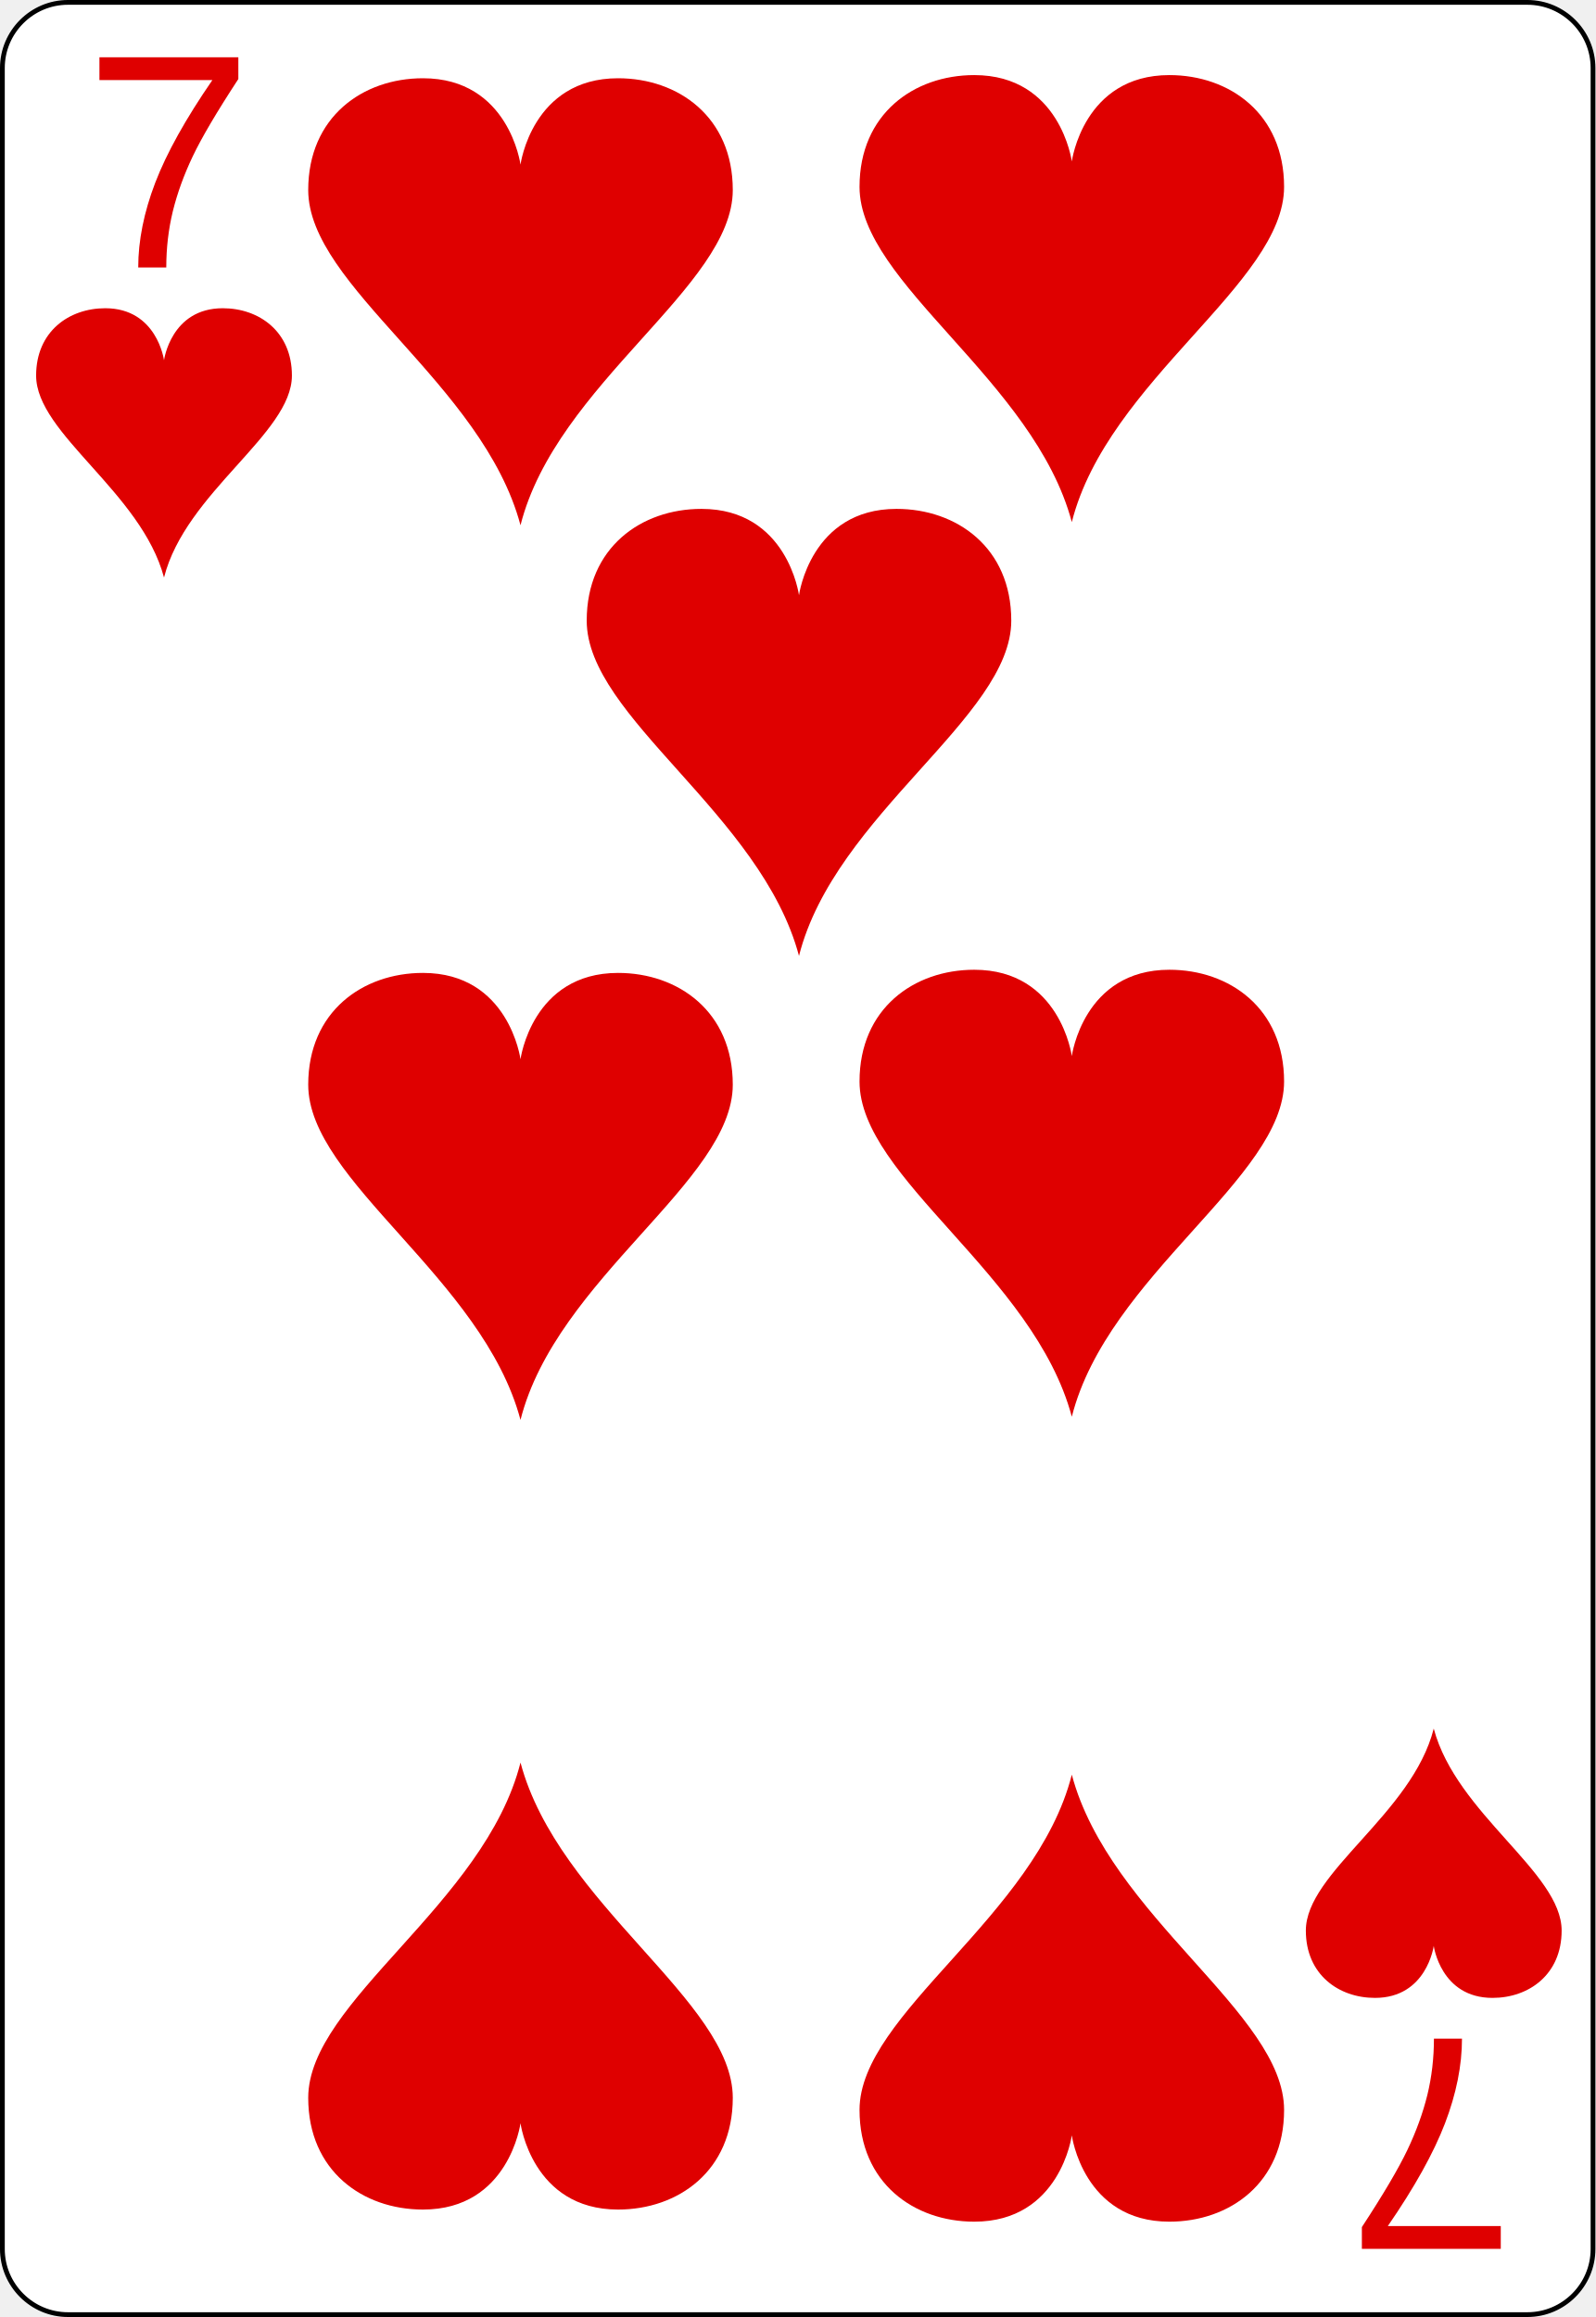
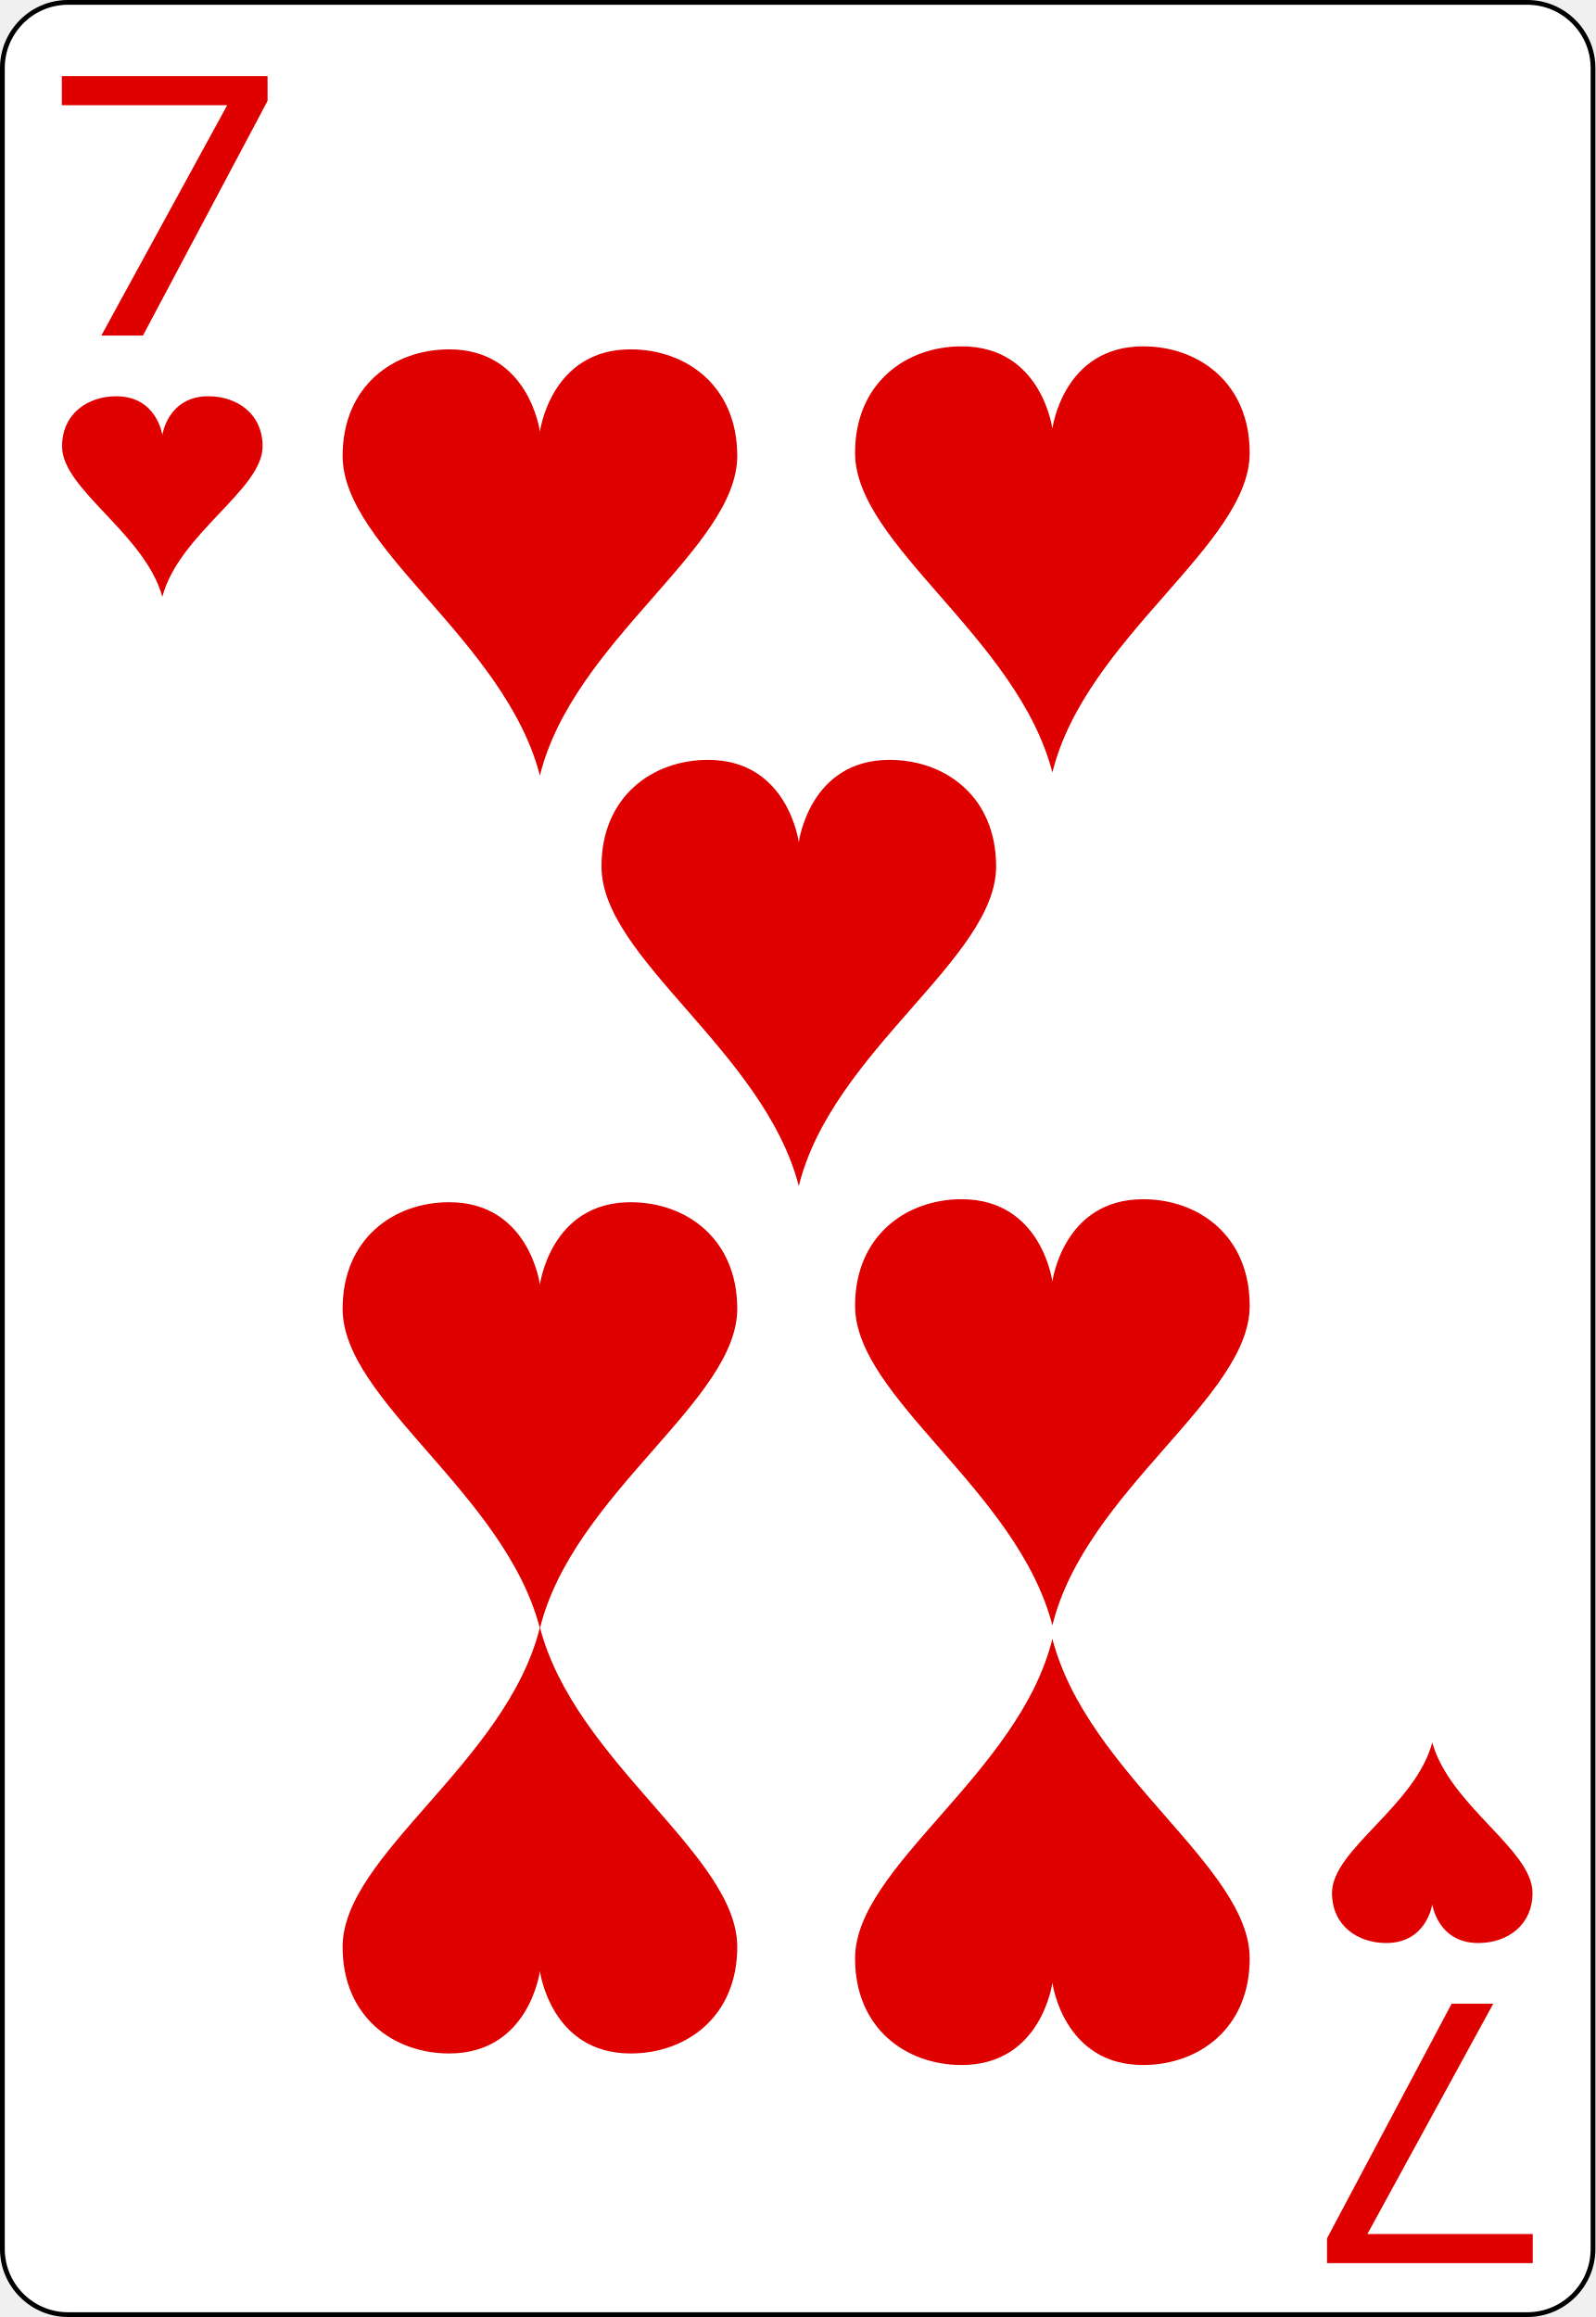
- <svg xmlns="http://www.w3.org/2000/svg" xmlns:xlink="http://www.w3.org/1999/xlink" width="167.087pt" height="242.667pt" viewBox="0 0 167.087 242.667" xml:space="preserve" id="svg2" version="1.1">
-   <defs id="defs41">
-     <radialGradient xlink:href="#linearGradient3773" id="radialGradient3781" cx="-0.158" cy="-8.835" fx="-0.158" fy="-8.835" r="8" gradientTransform="matrix(-1.584269,-0.02349808,0.03071979,-2.477574,-0.2485638,-26.71351)" gradientUnits="userSpaceOnUse" />
-     <linearGradient id="linearGradient3773">
-       <stop style="stop-color:#000000;stop-opacity:1;" offset="0" id="stop3775" />
-       <stop style="stop-color:#000000;stop-opacity:0.649;" offset="1" id="stop3777" />
-     </linearGradient>
-     <radialGradient xlink:href="#linearGradient3773" id="radialGradient3957" cx="-0.158" cy="-8.835" fx="-0.158" fy="-8.835" r="8" gradientTransform="matrix(-1.584269,-0.02349808,0.03071979,-2.477574,-0.2485638,-26.71351)" gradientUnits="userSpaceOnUse" />
-     <linearGradient id="linearGradient3959">
-       <stop style="stop-color:#000000;stop-opacity:1;" offset="0" id="stop3961" />
-       <stop style="stop-color:#000000;stop-opacity:0.649;" offset="1" id="stop3963" />
-     </linearGradient>
-     <radialGradient r="81.903" fy="509.476" fx="168.025" cy="509.476" cx="168.025" gradientTransform="matrix(1.25656,-0.7774064,0.3366382,0.5361257,-221.2021,359.2426)" gradientUnits="userSpaceOnUse" id="radialGradient3975" xlink:href="#linearGradient3784-4" />
-     <linearGradient id="linearGradient3784-4">
-       <stop style="stop-color:#ffffff;stop-opacity:0.435;" offset="0" id="stop3786-8" />
-       <stop style="stop-color:#000000;stop-opacity:0;" offset="1" id="stop3788-6" />
-     </linearGradient>
-     <radialGradient xlink:href="#linearGradient3784-4-5" id="radialGradient3929" gradientUnits="userSpaceOnUse" gradientTransform="matrix(1.25656,-0.7774064,0.3366382,0.5361257,-221.2021,359.2426)" cx="168.025" cy="509.476" fx="168.025" fy="509.476" r="81.903" />
-     <linearGradient id="linearGradient3784-4-5">
-       <stop style="stop-color:#ffffff;stop-opacity:0.489;" offset="0" id="stop3786-8-0" />
-       <stop style="stop-color:#000000;stop-opacity:0;" offset="1" id="stop3788-6-3" />
-     </linearGradient>
-     <radialGradient xlink:href="#linearGradient3784-4-1" id="radialGradient3927" gradientUnits="userSpaceOnUse" gradientTransform="matrix(1.25656,-0.7774064,0.3366382,0.5361257,-221.2021,359.2426)" cx="168.025" cy="509.476" fx="168.025" fy="509.476" r="81.903" />
-     <linearGradient id="linearGradient3784-4-1">
-       <stop style="stop-color:#ffffff;stop-opacity:0.237;" offset="0" id="stop3786-8-03" />
-       <stop style="stop-color:#000000;stop-opacity:0;" offset="1" id="stop3788-6-6" />
-     </linearGradient>
-     <radialGradient xlink:href="#linearGradient3768" id="radialGradient3776" cx="-0.206" cy="-4.579" fx="-0.206" fy="-4.579" r="8" gradientTransform="matrix(-1,0,0,-1.720176,-0.4120407,-13.02719)" gradientUnits="userSpaceOnUse" />
-     <linearGradient id="linearGradient3768">
-       <stop style="stop-color:#df0000;stop-opacity:1;" offset="0" id="stop3770" />
-       <stop style="stop-color:#df0000;stop-opacity:0.672;" offset="1" id="stop3772" />
-     </linearGradient>
-     <radialGradient r="81.903" fy="511.223" fx="171.487" cy="511.223" cx="171.487" gradientTransform="matrix(1.152989,-0.6739155,0.3948202,0.6754904,-233.6326,270.4008)" gradientUnits="userSpaceOnUse" id="radialGradient4013" xlink:href="#linearGradient3784-4-6" />
-     <linearGradient id="linearGradient3784-4-6">
-       <stop style="stop-color:#ffffff;stop-opacity:0.313;" offset="0" id="stop3786-8-8" />
-       <stop style="stop-color:#000000;stop-opacity:0;" offset="1" id="stop3788-6-8" />
-     </linearGradient>
-     <radialGradient r="81.903" fy="492.632" fx="159.354" cy="492.632" cx="159.354" gradientTransform="matrix(1.089478,-0.715138,0.4464527,0.6562658,-244.9333,290.9185)" gradientUnits="userSpaceOnUse" id="radialGradient4013-8" xlink:href="#linearGradient3784-4-2" />
-     <linearGradient id="linearGradient3784-4-2">
-       <stop style="stop-color:#ffffff;stop-opacity:0.29;" offset="0" id="stop3786-8-1" />
-       <stop style="stop-color:#000000;stop-opacity:0;" offset="1" id="stop3788-6-5" />
-     </linearGradient>
-     <radialGradient r="81.903" fy="492.632" fx="159.354" cy="492.632" cx="159.354" gradientTransform="matrix(1.089478,-0.715138,0.4464527,0.6562658,-244.9333,290.9185)" gradientUnits="userSpaceOnUse" id="radialGradient3073" xlink:href="#linearGradient3784-4-2" />
-   </defs>
-   <g id="Layer_x0020_1" style="fill-rule:nonzero;clip-rule:nonzero;stroke:#000000;stroke-miterlimit:4;">
-     <path style="fill:#FFFFFF;stroke-width:0.5;" d="M166.837,235.548c0,3.777-3.087,6.869-6.871,6.869H7.111c-3.775,0-6.861-3.092-6.861-6.869V7.12C0.25,3.343,3.336,0.25,7.111,0.25h152.855    c3.784,0,6.871,3.093,6.871,6.87v228.428z" id="path5" />
-     <g style="stroke:none;" id="g7">
+ <svg xmlns="http://www.w3.org/2000/svg" version="1.1" id="svg2" x="0px" y="0px" width="167.086px" height="242.667px" viewBox="0 0 167.086 242.667" enable-background="new 0 0 167.086 242.667" xml:space="preserve">
+   <g id="Layer_x0020_1">
+     <path id="path5" fill="#FFFFFF" stroke="#000000" stroke-width="0.5" d="M166.836,235.548c0,3.777-3.086,6.869-6.871,6.869H7.111   c-3.775,0-6.861-3.092-6.861-6.869V7.12c0-3.777,3.086-6.87,6.861-6.87h152.854c3.785,0,6.871,3.093,6.871,6.87V235.548z" />
+     <g id="g7">
      <g id="g9">
- 				
- 			</g>
+ 		</g>
    </g>
    <g id="g15">
- 			
+ 	</g>
+     <g id="g19">
+ 	</g>
+     <g id="g23">
+       <g id="g25">
		</g>
-     <g id="g19">
- 			
+     </g>
+     <g id="g31">
+       <g id="g33">
		</g>
-     <g style="stroke:none;" id="g23">
-       <g id="g25">
- 				
- 			</g>
-     </g>
-     <g style="stroke:none;" id="g31">
-       <g id="g33">
- 				
- 			</g>
    </g>
  </g>
-   <text xml:space="preserve" style="font-size:32px;font-style:normal;font-weight:normal;line-height:125%;letter-spacing:0px;word-spacing:0px;fill:#df0000;fill-opacity:1;stroke:none;font-family:Bitstream Vera Sans" x="8.775" y="28.013" id="text3788">
-     <tspan id="tspan3790" x="8.775" y="28.013" style="font-style:normal;font-variant:normal;font-weight:normal;font-stretch:normal;fill:#df0000;fill-opacity:1;font-family:Arial;-inkscape-font-specification:Arial">7</tspan>
-   </text>
-   <g transform="matrix(1.674307,0,0,1.566992,17.17751,46.38532)" id="layer1-9-6" style="fill:#df0000;fill-opacity:1">
-     <path style="fill:#df0000;fill-opacity:1" id="hl-8" d="M 3.676,-9 C 0.433,-9 0,-5.523 0,-5.523 0,-5.523 -0.433,-9 -3.676,-9 -5.946,-9 -8,-7.441 -8,-4.5 -8,-0.614 -1.421,3.294 0,9 1.352,3.299 8,-0.614 8,-4.5 8,-7.441 5.946,-9 3.676,-9 z" />
+   <text transform="matrix(1.1816 0 0 1 4.5 35.147)" fill="#DF0000" font-family="'ArialMT'" font-size="38.043">7</text>
+   <g id="layer1-9-6" transform="matrix(1.674307,0,0,1.566992,17.17751,46.38532)">
+     <path id="hl-8" fill="#DF0000" d="M2.776-3.117   c-2.542,0-2.881,2.589-2.881,2.589s-0.339-2.589-2.882-2.589c-1.78,0-3.39,1.161-3.39,3.35c0,2.893,5.158,5.803,6.272,10.051   C0.954,6.04,6.166,3.126,6.166,0.233C6.166-1.956,4.555-3.117,2.776-3.117z" />
  </g>
-   <text xml:space="preserve" style="font-size:32px;font-style:normal;font-weight:normal;line-height:125%;letter-spacing:0px;word-spacing:0px;fill:#df0000;fill-opacity:1;stroke:none;font-family:Bitstream Vera Sans" x="-158.818" y="-213.515" id="text3788-4" transform="scale(-1,-1)">
-     <tspan id="tspan3790-3" x="-158.818" y="-213.515" style="font-style:normal;font-variant:normal;font-weight:normal;font-stretch:normal;fill:#df0000;fill-opacity:1;font-family:Arial;-inkscape-font-specification:Arial">7</tspan>
-   </text>
-   <g transform="matrix(-1.674307,0,0,-1.566992,150.156,195.1431)" id="layer1-9-6-5" style="fill:#df0000;fill-opacity:1">
-     <path style="fill:#df0000;fill-opacity:1" id="hl-8-1" d="M 3.676,-9 C 0.433,-9 0,-5.523 0,-5.523 0,-5.523 -0.433,-9 -3.676,-9 -5.946,-9 -8,-7.441 -8,-4.5 -8,-0.614 -1.421,3.294 0,9 1.352,3.299 8,-0.614 8,-4.5 8,-7.441 5.946,-9 3.676,-9 z" />
+   <text transform="matrix(-1.1816 0 0 -1 162.5 209.853)" fill="#DF0000" font-family="'ArialMT'" font-size="38.043">7</text>
+   <g id="layer1-9-6-5" transform="matrix(-1.674307,0,0,-1.566992,150.156,195.1431)">
+     <path id="hl-8-1" fill="#DF0000" d="M2.974-5.333   c-2.541,0-2.881,2.588-2.881,2.588s-0.339-2.588-2.881-2.588c-1.78,0-3.39,1.159-3.39,3.35c0,2.894,5.157,5.804,6.271,10.052   c1.06-4.244,6.271-7.158,6.271-10.052C6.364-4.174,4.755-5.333,2.974-5.333z" />
  </g>
-   <g transform="matrix(2.779008,0,0,2.600887,54.51227,31.60377)" id="layer1-9-6-8" style="fill:#df0000;fill-opacity:1">
-     <path style="fill:#df0000;fill-opacity:1" id="hl-8-8" d="M 3.676,-9 C 0.433,-9 0,-5.523 0,-5.523 0,-5.523 -0.433,-9 -3.676,-9 -5.946,-9 -8,-7.441 -8,-4.5 -8,-0.614 -1.421,3.294 0,9 1.352,3.299 8,-0.614 8,-4.5 8,-7.441 5.946,-9 3.676,-9 z" />
+   <g id="layer1-9-6-8" transform="matrix(2.779008,0,0,2.600887,54.51227,31.60377)">
+     <path id="hl-8-8" fill="#DF0000" d="M4.149,1.917   c-3.014,0-3.417,3.315-3.417,3.315S0.33,1.917-2.685,1.917c-2.11,0-4.019,1.486-4.019,4.29c0,3.704,6.115,7.43,7.436,12.87   c1.257-5.435,7.436-9.165,7.436-12.87C8.168,3.403,6.259,1.917,4.149,1.917z" />
  </g>
-   <g transform="matrix(-2.779008,0,0,-2.600887,54.51227,208.0062)" id="layer1-9-6-8-9" style="fill:#df0000;fill-opacity:1">
-     <path style="fill:#df0000;fill-opacity:1" id="hl-8-8-5" d="M 3.676,-9 C 0.433,-9 0,-5.523 0,-5.523 0,-5.523 -0.433,-9 -3.676,-9 -5.946,-9 -8,-7.441 -8,-4.5 -8,-0.614 -1.421,3.294 0,9 1.352,3.299 8,-0.614 8,-4.5 8,-7.441 5.946,-9 3.676,-9 z" />
+   <g id="layer1-9-6-8-9" transform="matrix(-2.779008,0,0,-2.600887,54.51227,208.0062)">
+     <path id="hl-8-8-5" fill="#DF0000" d="M2.685-2.714   c-3.014,0-3.417,3.315-3.417,3.315s-0.403-3.315-3.417-3.315c-2.11,0-4.019,1.486-4.019,4.29c0,3.704,6.115,7.43,7.436,12.869   C0.525,9.011,6.704,5.281,6.704,1.576C6.704-1.227,4.795-2.714,2.685-2.714z" />
  </g>
-   <g transform="matrix(2.779008,0,0,2.600887,54.51227,125.3046)" id="layer1-9-6-8-8" style="fill:#df0000;fill-opacity:1">
-     <path style="fill:#df0000;fill-opacity:1" id="hl-8-8-8" d="M 3.676,-9 C 0.433,-9 0,-5.523 0,-5.523 0,-5.523 -0.433,-9 -3.676,-9 -5.946,-9 -8,-7.441 -8,-4.5 -8,-0.614 -1.421,3.294 0,9 1.352,3.299 8,-0.614 8,-4.5 8,-7.441 5.946,-9 3.676,-9 z" />
+   <g id="layer1-9-6-8-8" transform="matrix(2.779008,0,0,2.600887,54.51227,125.3046)">
+     <path id="hl-8-8-8" fill="#DF0000" d="M4.149,0.234   c-3.014,0-3.417,3.315-3.417,3.315S0.33,0.234-2.685,0.234c-2.11,0-4.019,1.486-4.019,4.29c0,3.704,6.115,7.43,7.436,12.869   c1.257-5.435,7.436-9.165,7.436-12.869C8.168,1.72,6.259,0.234,4.149,0.234z" />
  </g>
-   <g transform="matrix(2.779008,0,0,2.600887,112.2504,31.27278)" id="layer1-9-6-8-88" style="fill:#df0000;fill-opacity:1">
-     <path style="fill:#df0000;fill-opacity:1" id="hl-8-8-4" d="M 3.676,-9 C 0.433,-9 0,-5.523 0,-5.523 0,-5.523 -0.433,-9 -3.676,-9 -5.946,-9 -8,-7.441 -8,-4.5 -8,-0.614 -1.421,3.294 0,9 1.352,3.299 8,-0.614 8,-4.5 8,-7.441 5.946,-9 3.676,-9 z" />
+   <g id="layer1-9-6-8-88" transform="matrix(2.779008,0,0,2.600887,112.2504,31.27278)">
+     <path id="hl-8-8-4" fill="#DF0000" d="M2.685,1.923   c-3.014,0-3.417,3.315-3.417,3.315s-0.403-3.315-3.417-3.315c-2.11,0-4.019,1.486-4.019,4.29c0,3.704,6.116,7.43,7.436,12.869   c1.257-5.435,7.436-9.165,7.436-12.869C6.704,3.409,4.795,1.923,2.685,1.923z" />
  </g>
-   <g transform="matrix(-2.779008,0,0,-2.600887,112.2504,209.2752)" id="layer1-9-6-8-9-3" style="fill:#df0000;fill-opacity:1">
-     <path style="fill:#df0000;fill-opacity:1" id="hl-8-8-5-1" d="M 3.676,-9 C 0.433,-9 0,-5.523 0,-5.523 0,-5.523 -0.433,-9 -3.676,-9 -5.946,-9 -8,-7.441 -8,-4.5 -8,-0.614 -1.421,3.294 0,9 1.352,3.299 8,-0.614 8,-4.5 8,-7.441 5.946,-9 3.676,-9 z" />
+   <g id="layer1-9-6-8-9-3" transform="matrix(-2.779008,0,0,-2.600887,112.2504,209.2752)">
+     <path id="hl-8-8-5-1" fill="#DF0000" d="M4.149-2.691   c-3.014,0-3.417,3.315-3.417,3.315S0.33-2.691-2.685-2.691c-2.11,0-4.019,1.486-4.019,4.29c0,3.704,6.116,7.43,7.436,12.87   c1.257-5.435,7.436-9.165,7.436-12.87C8.168-1.205,6.259-2.691,4.149-2.691z" />
  </g>
-   <g transform="matrix(2.779008,0,0,2.600887,112.2504,124.9736)" id="layer1-9-6-8-8-4" style="fill:#df0000;fill-opacity:1">
-     <path style="fill:#df0000;fill-opacity:1" id="hl-8-8-8-9" d="M 3.676,-9 C 0.433,-9 0,-5.523 0,-5.523 0,-5.523 -0.433,-9 -3.676,-9 -5.946,-9 -8,-7.441 -8,-4.5 -8,-0.614 -1.421,3.294 0,9 1.352,3.299 8,-0.614 8,-4.5 8,-7.441 5.946,-9 3.676,-9 z" />
+   <g id="layer1-9-6-8-8-4" transform="matrix(2.779008,0,0,2.600887,112.2504,124.9736)">
+     <path id="hl-8-8-8-9" fill="#DF0000" d="M2.685,0.241   c-3.014,0-3.417,3.314-3.417,3.314s-0.403-3.314-3.417-3.314c-2.11,0-4.019,1.486-4.019,4.289c0,3.705,6.116,7.43,7.436,12.87   c1.257-5.435,7.436-9.165,7.436-12.87C6.704,1.727,4.795,0.241,2.685,0.241z" />
  </g>
-   <g transform="matrix(2.779008,0,0,2.600887,83.67827,76.70508)" id="layer1-9-6-8-884" style="fill:#df0000;fill-opacity:1">
-     <path style="fill:#df0000;fill-opacity:1" id="hl-8-8-3" d="M 3.676,-9 C 0.433,-9 0,-5.523 0,-5.523 0,-5.523 -0.433,-9 -3.676,-9 -5.946,-9 -8,-7.441 -8,-4.5 -8,-0.614 -1.421,3.294 0,9 1.352,3.299 8,-0.614 8,-4.5 8,-7.441 5.946,-9 3.676,-9 z" />
+   <g id="layer1-9-6-8-884" transform="matrix(2.779008,0,0,2.600887,83.67827,76.70508)">
+     <path id="hl-8-8-3" fill="#DF0000" d="M3.409,1.107   c-3.014,0-3.417,3.315-3.417,3.315S-0.41,1.107-3.424,1.107c-2.11,0-4.019,1.486-4.019,4.29c0,3.705,6.115,7.43,7.436,12.869   C1.25,12.831,7.429,9.101,7.429,5.397C7.429,2.593,5.519,1.107,3.409,1.107z" />
  </g>
</svg>
